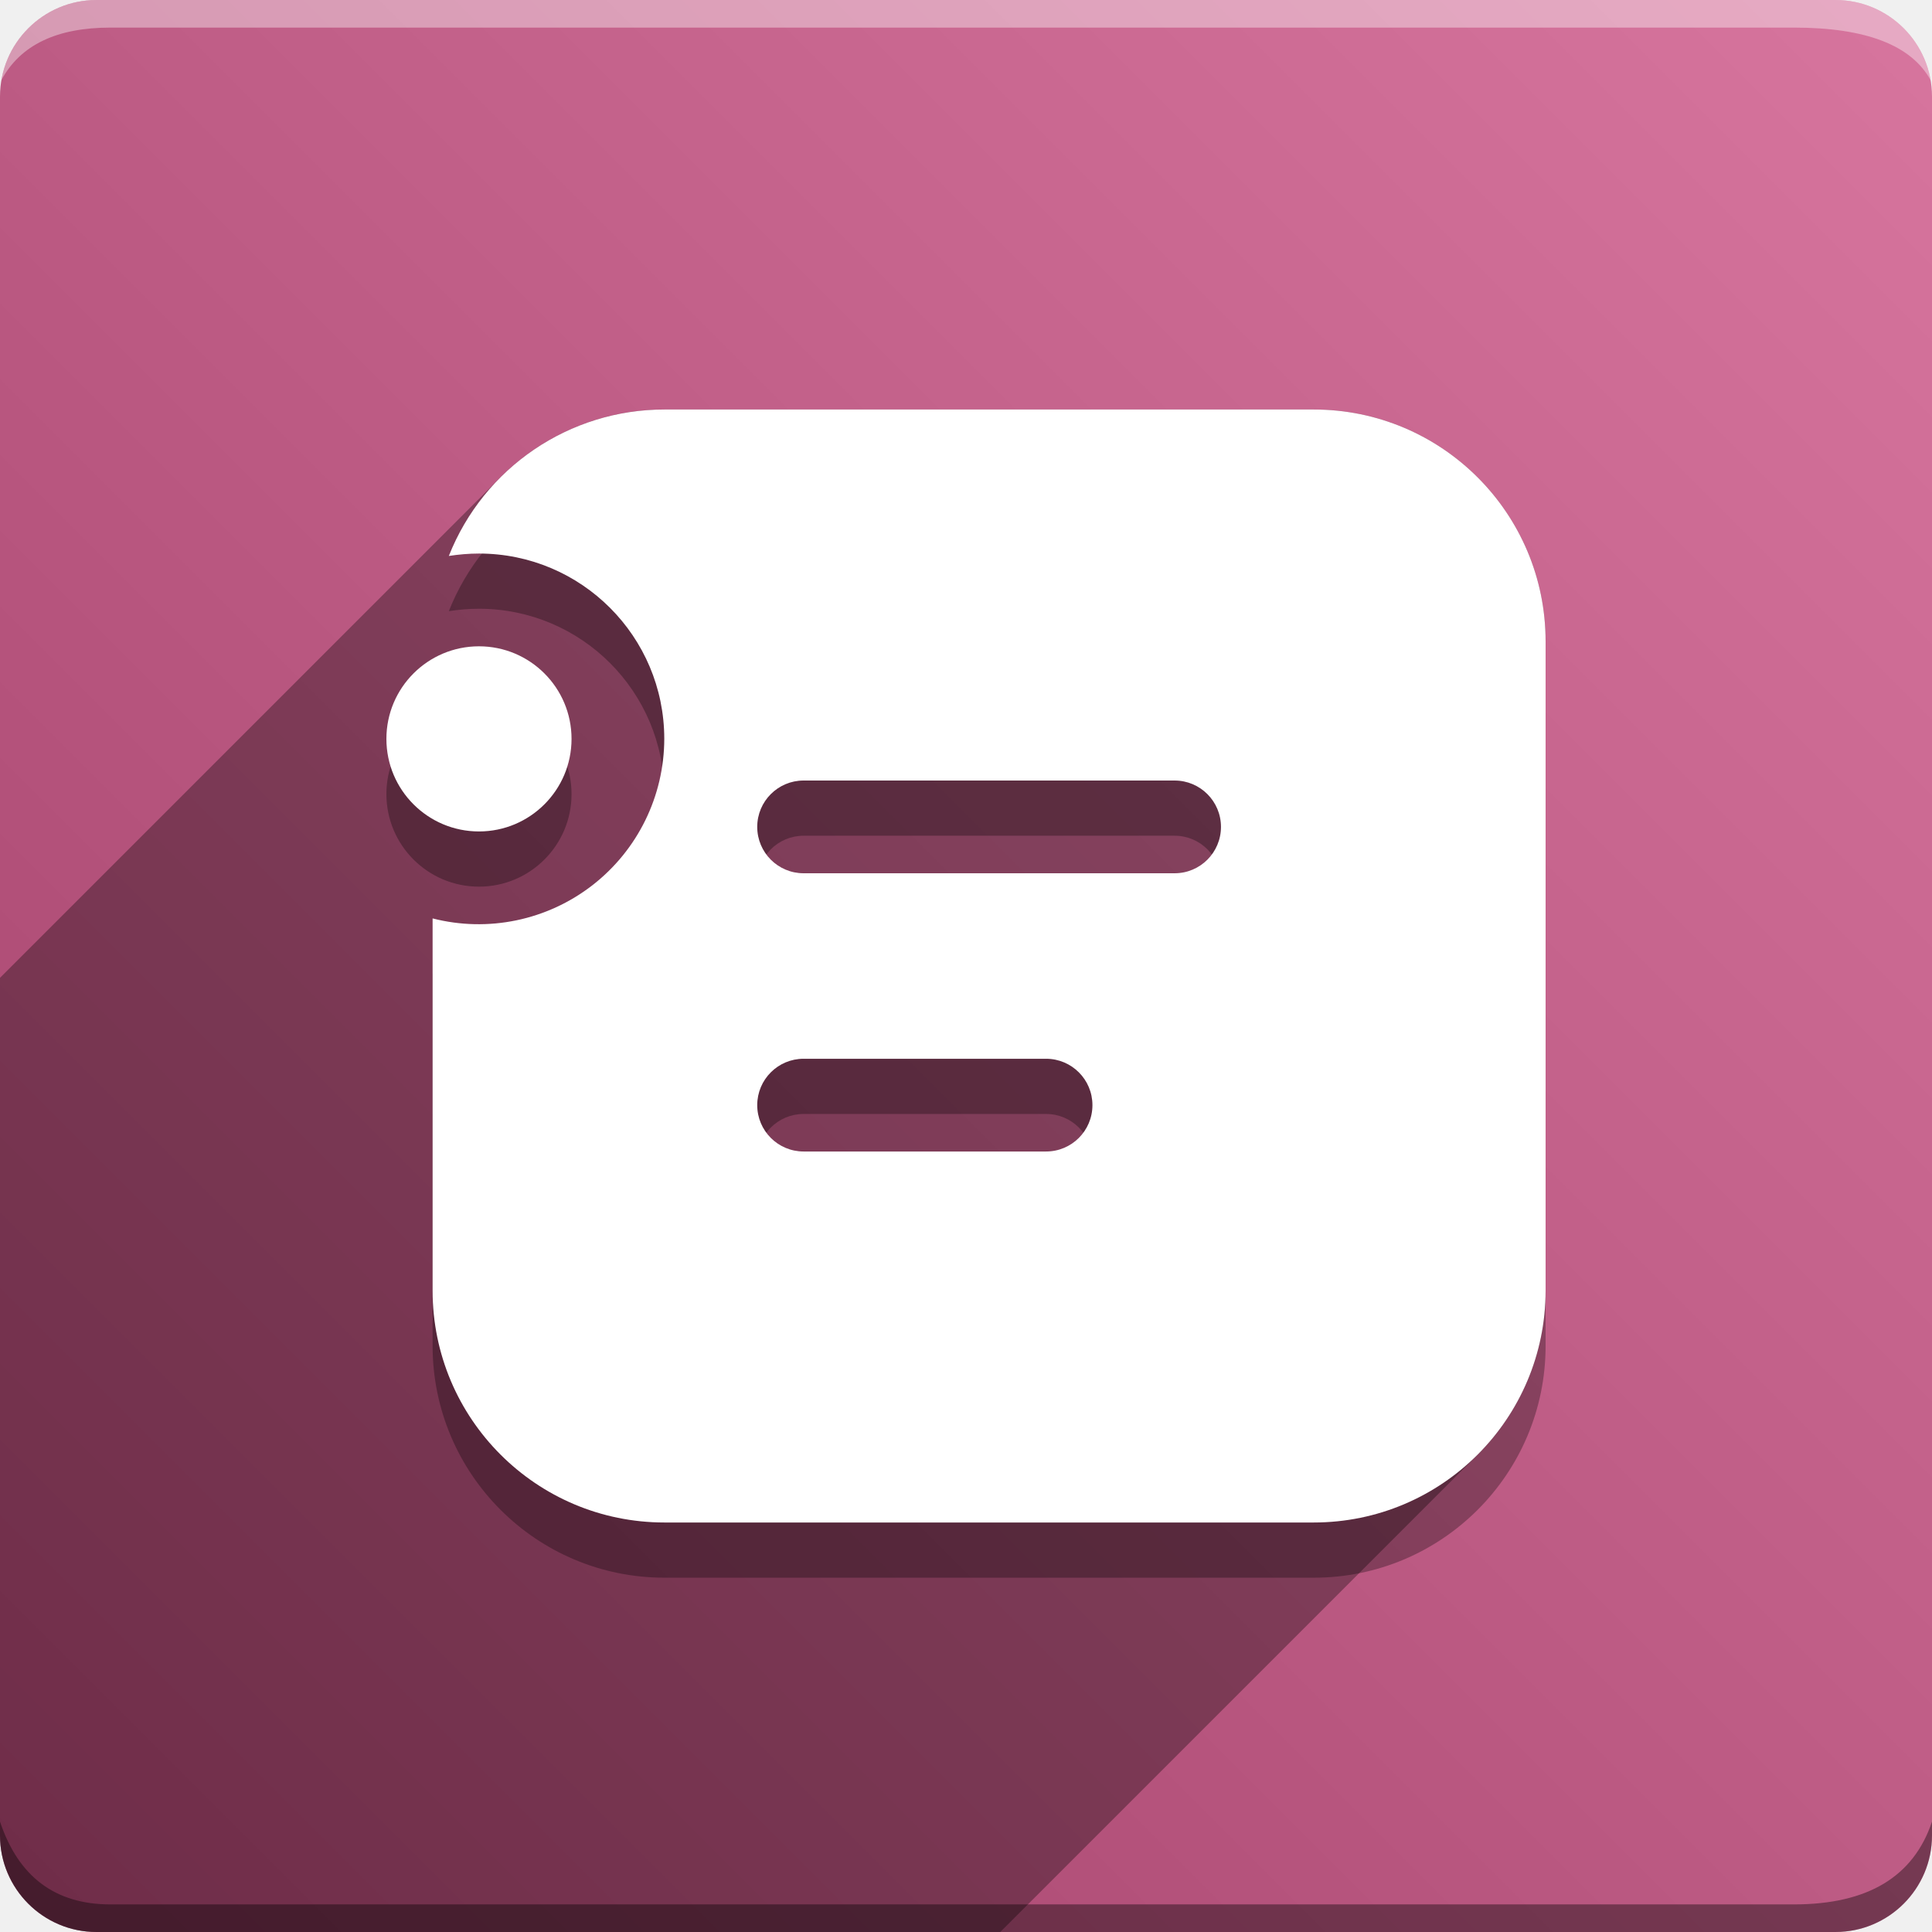
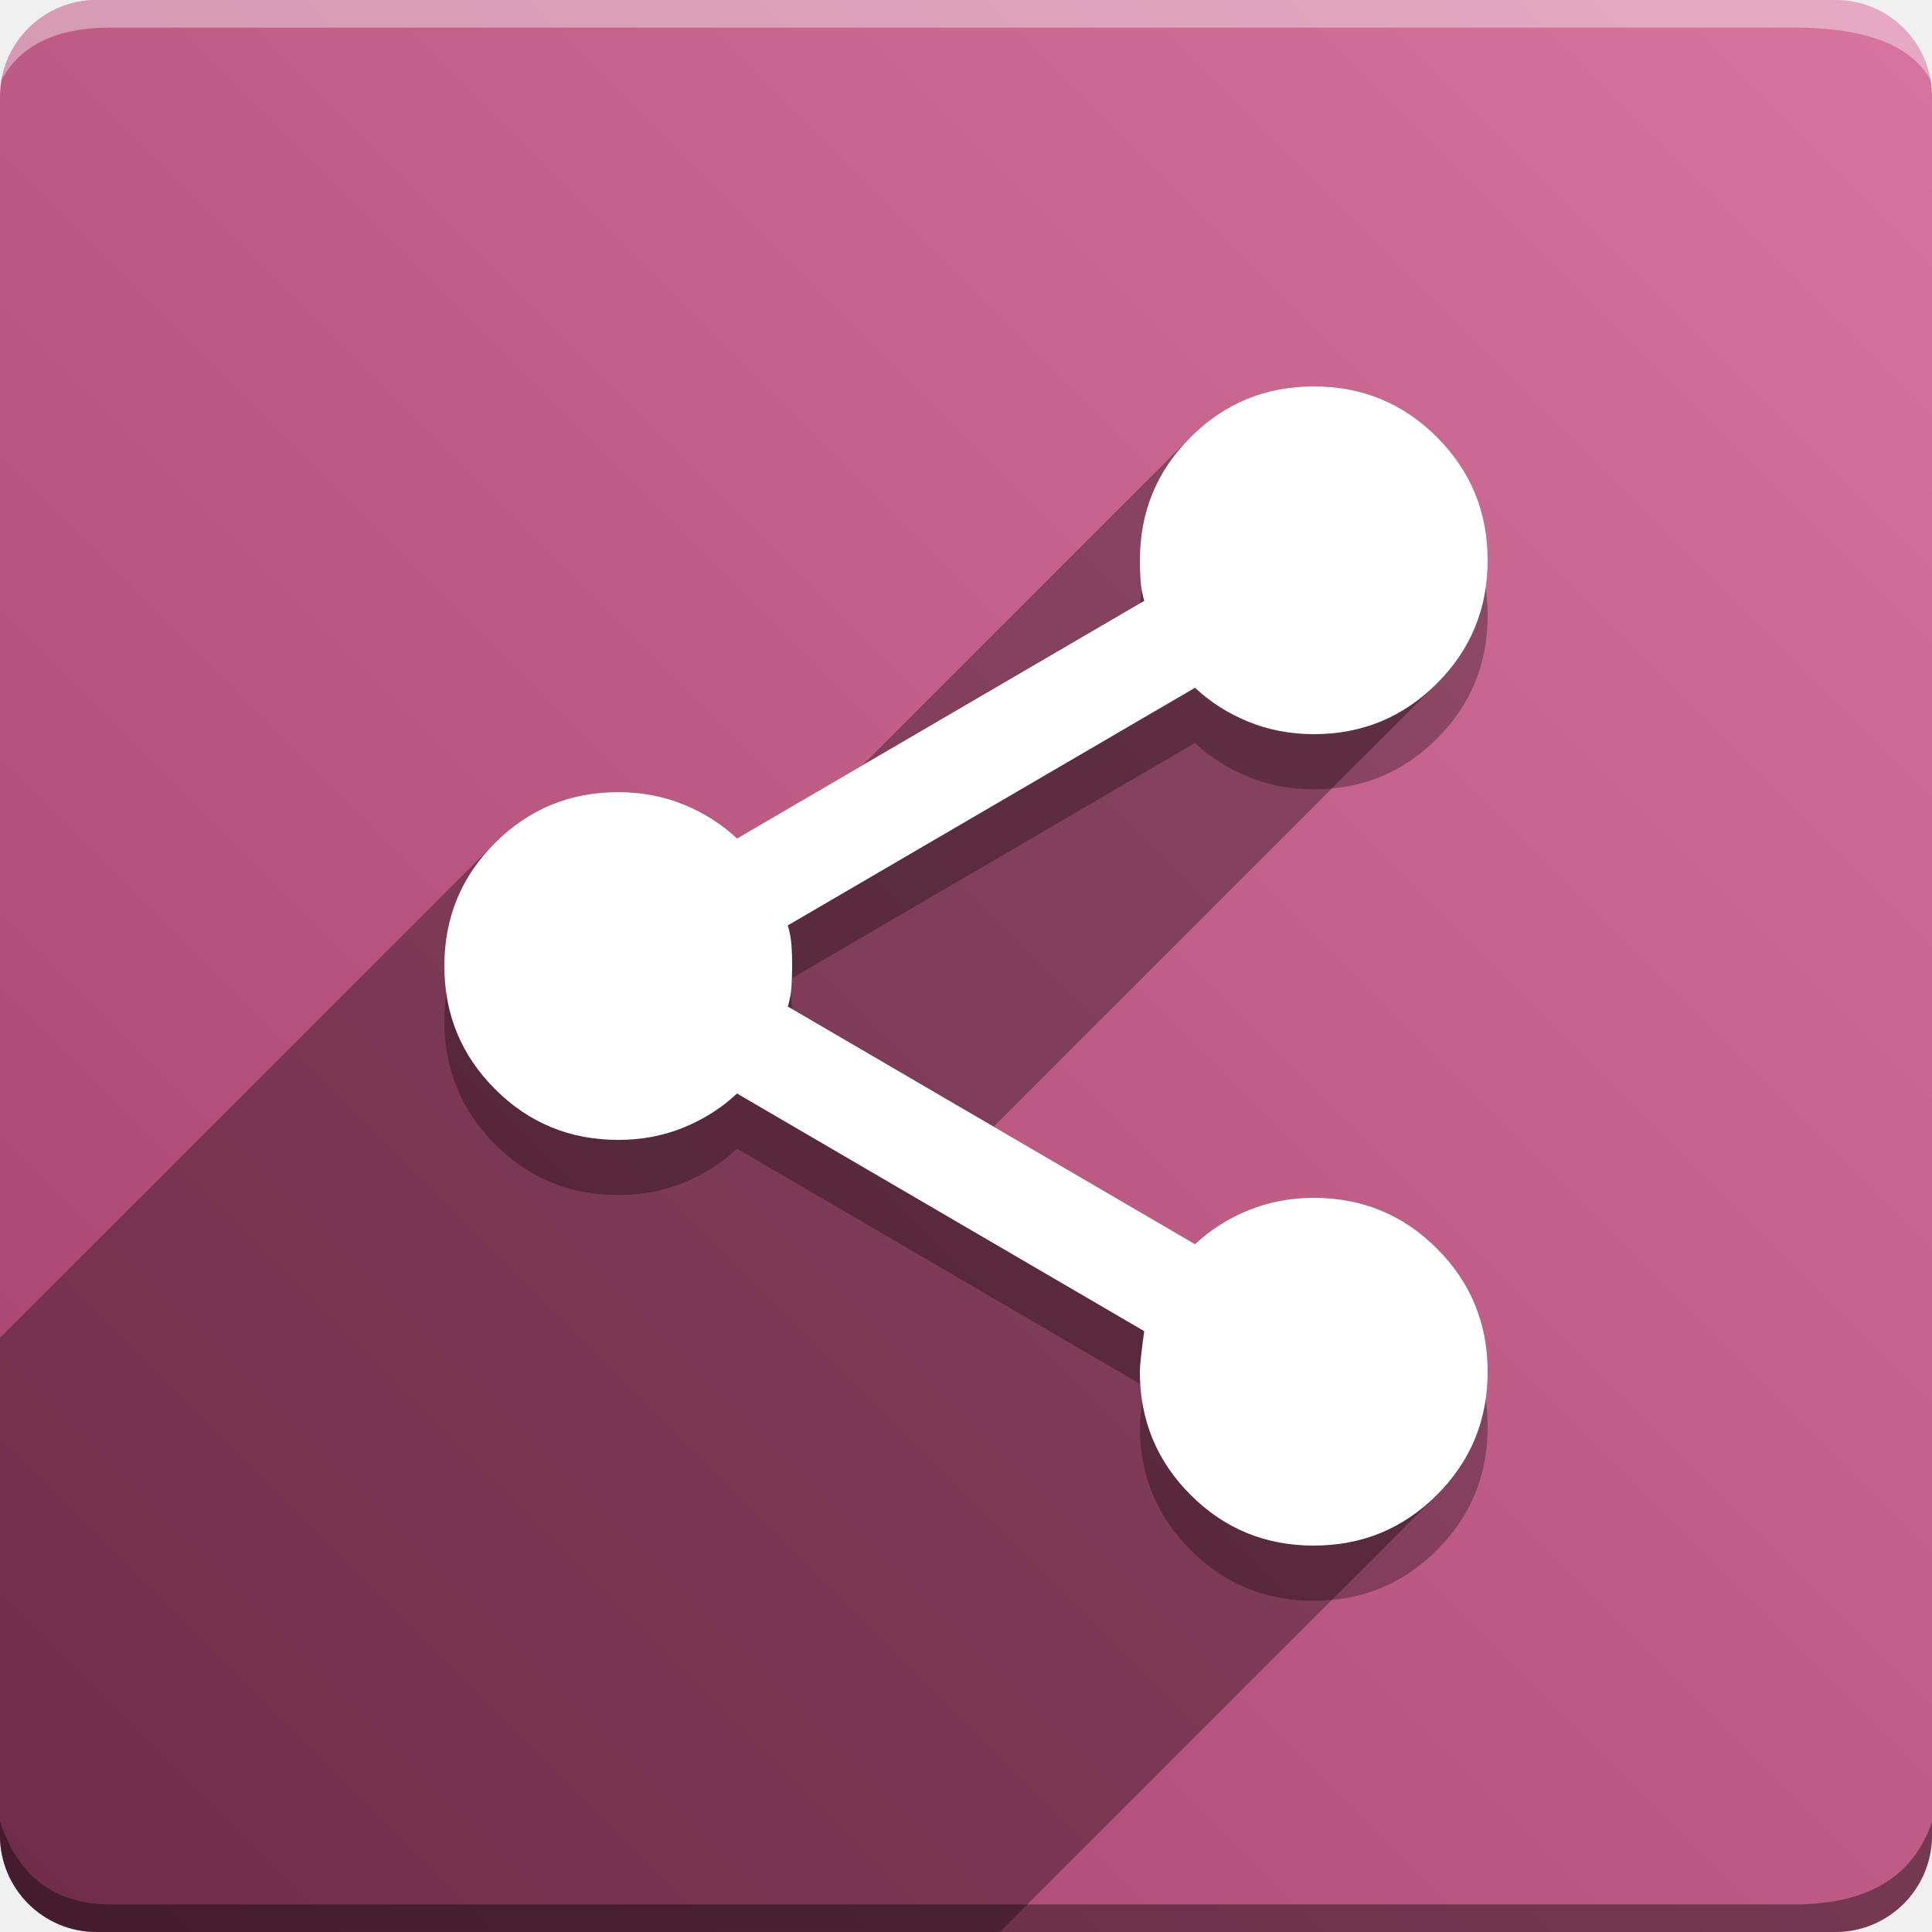
<svg xmlns="http://www.w3.org/2000/svg" xmlns:ns1="https://ivantodorovich.github.io/odoo-icon" version="1.1" width="70" height="70" viewBox="0,0,70,70" ns1:version="1.0" ns1:size="70" ns1:icon-size="0.6" ns1:icon-color="#FFFFFF" ns1:icon-flat-shadow-angle="135" ns1:background-color="#a4426b" ns1:background-gradient="0.2" ns1:box-radius="3.5" ns1:odoo-version="14.0">
  <defs>
    <linearGradient x1="70" y1="0" x2="0" y2="70" gradientUnits="userSpaceOnUse" id="color-1">
      <stop offset="0" stop-color="#d7759e" />
      <stop offset="1" stop-color="#a4426b" />
    </linearGradient>
  </defs>
  <g fill="none" fill-rule="nonzero" stroke="none" stroke-width="1" stroke-linecap="butt" stroke-linejoin="miter" stroke-miterlimit="10" stroke-dasharray="" stroke-dashoffset="0" font-family="none" font-weight="none" font-size="none" text-anchor="none" style="mix-blend-mode: normal">
    <path d="M3.5,70c-1.933,0 -3.5,-1.567 -3.5,-3.5v-63c0,-1.933 1.567,-3.5 3.5,-3.5h63c1.933,0 3.5,1.567 3.5,3.5v63c0,1.933 -1.567,3.5 -3.5,3.5z" id="box" fill="url(#color-1)" />
    <path d="M65,1h-61c-1.95,0 -3.267,0.634 -3.949,1.902c0.284,-1.648 1.72,-2.902 3.449,-2.902h63c1.73,0 3.166,1.255 3.449,2.904c-0.698,-1.269 -2.348,-1.904 -4.949,-1.904z" id="topBoxShadow" fill="#ffffff" opacity="0.383" />
    <path d="M4,69h61c2.667,0 4.333,-1 5,-3v0.5c0,1.933 -1.567,3.5 -3.5,3.5h-63c-1.933,0 -3.5,-1.567 -3.5,-3.5c0,-0.161 0,-0.328 0,-0.5c0.667,2 2,3 4,3z" id="bottomBoxShadow" fill="#000000" opacity="0.383" />
-     <path d="M17.354,25.417c-1.852,0 -3.354,1.502 -3.354,3.354c0,1.852 1.502,3.354 3.354,3.354c1.852,0 3.354,-1.502 3.354,-3.354c0,-1.852 -1.502,-3.354 -3.354,-3.354zM17.354,22.056c-0.369,0 -0.736,0.033 -1.092,0.087c1.269,-3.204 4.367,-5.307 7.813,-5.306h23.524c4.64,0 8.401,3.762 8.401,8.401v23.524c0,4.64 -3.762,8.401 -8.401,8.401h-23.524c-4.64,0 -8.401,-3.762 -8.401,-8.401v-13.486c2.012,0.515 4.148,0.071 5.789,-1.201c1.641,-1.273 2.602,-3.231 2.605,-5.308c-0.002,-3.707 -3.007,-6.711 -6.715,-6.711zM27.436,31.96c0,0.928 0.752,1.68 1.68,1.68h13.442c0.928,0 1.68,-0.752 1.68,-1.68c0,-0.928 -0.752,-1.68 -1.68,-1.68h-13.442c-0.928,0 -1.68,0.752 -1.68,1.68zM27.436,42.041c0,0.928 0.752,1.68 1.68,1.68h8.785c0.928,0 1.68,-0.752 1.68,-1.68c0,-0.928 -0.752,-1.68 -1.68,-1.68h-8.785c-0.928,0 -1.68,0.752 -1.68,1.68z" id="shadow" fill="#000000" opacity="0.3" />
-     <path d="M18.13,17.299c1.546,-1.546 3.669,-2.463 5.945,-2.462h23.524c4.64,0 8.401,3.762 8.401,8.401v23.524c0,2.32 -0.94,4.42 -2.461,5.941l-17.298,17.298h-32.742c-1.933,0 -3.5,-1.567 -3.5,-3.5l0,-31.071z" id="flatShadow" fill="#000000" opacity="0.324" />
-     <path d="M17.354,23.417c-1.852,0 -3.354,1.502 -3.354,3.354c0,1.852 1.502,3.354 3.354,3.354c1.852,0 3.354,-1.502 3.354,-3.354c0,-1.852 -1.502,-3.354 -3.354,-3.354zM17.354,20.056c-0.369,0 -0.736,0.033 -1.092,0.087c1.269,-3.204 4.367,-5.307 7.813,-5.306h23.524c4.64,0 8.401,3.762 8.401,8.401v23.524c0,4.64 -3.762,8.401 -8.401,8.401h-23.524c-4.64,0 -8.401,-3.762 -8.401,-8.401v-13.486c2.012,0.515 4.148,0.071 5.789,-1.201c1.641,-1.273 2.602,-3.231 2.605,-5.308c-0.002,-3.707 -3.007,-6.711 -6.715,-6.711zM27.436,29.96c0,0.928 0.752,1.68 1.68,1.68h13.442c0.928,0 1.68,-0.752 1.68,-1.68c0,-0.928 -0.752,-1.68 -1.68,-1.68h-13.442c-0.928,0 -1.68,0.752 -1.68,1.68zM27.436,40.041c0,0.928 0.752,1.68 1.68,1.68h8.785c0.928,0 1.68,-0.752 1.68,-1.68c0,-0.928 -0.752,-1.68 -1.68,-1.68h-8.785c-0.928,0 -1.68,0.752 -1.68,1.68z" id="icon" fill="#ffffff" />
+     <path d="M47.599,58c-1.75,0 -3.238,-0.612 -4.462,-1.838c-1.225,-1.225 -1.838,-2.713 -1.838,-4.462c0,-0.21 0.052,-0.7 0.158,-1.47l-14.753,-8.61c-0.56,0.525 -1.208,0.936 -1.942,1.235c-0.735,0.298 -1.523,0.447 -2.362,0.445c-1.75,0 -3.238,-0.612 -4.462,-1.838c-1.225,-1.225 -1.838,-2.713 -1.838,-4.462c0,-1.75 0.612,-3.238 1.838,-4.462c1.225,-1.225 2.713,-1.838 4.462,-1.838c0.84,0 1.627,0.149 2.363,0.447c0.735,0.298 1.382,0.709 1.942,1.233l14.753,-8.61c-0.07,-0.245 -0.113,-0.481 -0.13,-0.708c-0.017,-0.227 -0.026,-0.481 -0.027,-0.762c0,-1.75 0.612,-3.238 1.838,-4.462c1.225,-1.225 2.713,-1.838 4.462,-1.838c1.75,0 3.238,0.612 4.462,1.838c1.225,1.225 1.838,2.713 1.838,4.462c0,1.75 -0.612,3.238 -1.838,4.462c-1.225,1.225 -2.713,1.838 -4.462,1.838c-0.84,0 -1.627,-0.149 -2.362,-0.448c-0.735,-0.298 -1.382,-0.709 -1.942,-1.233l-14.753,8.61c0.07,0.245 0.114,0.482 0.132,0.71c0.018,0.228 0.027,0.482 0.025,0.76c-0.002,0.279 -0.01,0.533 -0.025,0.762c-0.016,0.23 -0.059,0.466 -0.132,0.708l14.753,8.61c0.56,-0.525 1.208,-0.936 1.942,-1.233c0.735,-0.297 1.523,-0.446 2.362,-0.447c1.75,0 3.238,0.612 4.462,1.838c1.225,1.225 1.838,2.713 1.838,4.462c0,1.75 -0.612,3.238 -1.838,4.462c-1.225,1.225 -2.713,1.838 -4.462,1.838z" id="shadow" fill="#000000" opacity="0.3" />
+     <path d="M17.936,30.538c0,0 0,0 0,0c0,-0 0.001,-0.001 0.001,-0.001c1.225,-1.225 2.713,-1.838 4.462,-1.838c0.84,0 1.627,0.149 2.363,0.447c0.735,0.298 1.382,0.709 1.942,1.233l4.542,-2.65l11.89,-11.89c0,-0 0.001,-0.001 0.001,-0.001c1.225,-1.225 2.713,-1.838 4.462,-1.838c1.75,0 3.238,0.612 4.462,1.838c1.225,1.225 1.838,2.713 1.838,4.462c0,1.749 -0.612,3.237 -1.837,4.461l-16.061,16.061l7.293,4.256c0.56,-0.525 1.208,-0.936 1.942,-1.233c0.735,-0.297 1.523,-0.446 2.362,-0.447c1.75,0 3.238,0.612 4.462,1.838c1.225,1.225 1.838,2.713 1.838,4.462c0,1.749 -0.612,3.237 -1.837,4.461l-15.84,15.84h-32.724c-1.933,0 -3.5,-1.567 -3.5,-3.5l0,-18.025z" id="flatShadow" fill="#000000" opacity="0.324" />
+     <path d="M47.599,56c-1.75,0 -3.238,-0.612 -4.462,-1.838c-1.225,-1.225 -1.838,-2.713 -1.838,-4.462c0,-0.21 0.052,-0.7 0.158,-1.47l-14.753,-8.61c-0.56,0.525 -1.208,0.936 -1.942,1.235c-0.735,0.298 -1.523,0.447 -2.362,0.445c-1.75,0 -3.238,-0.612 -4.462,-1.838c-1.225,-1.225 -1.838,-2.713 -1.838,-4.462c0,-1.75 0.612,-3.238 1.838,-4.462c1.225,-1.225 2.713,-1.838 4.462,-1.838c0.84,0 1.627,0.149 2.363,0.447c0.735,0.298 1.382,0.709 1.942,1.233l14.753,-8.61c-0.07,-0.245 -0.113,-0.481 -0.13,-0.708c-0.017,-0.227 -0.026,-0.481 -0.027,-0.762c0,-1.75 0.612,-3.238 1.838,-4.462c1.225,-1.225 2.713,-1.838 4.462,-1.838c1.75,0 3.238,0.612 4.462,1.838c1.225,1.225 1.838,2.713 1.838,4.462c0,1.75 -0.612,3.238 -1.838,4.462c-1.225,1.225 -2.713,1.838 -4.462,1.838c-0.84,0 -1.627,-0.149 -2.362,-0.448c-0.735,-0.298 -1.382,-0.709 -1.942,-1.233l-14.753,8.61c0.07,0.245 0.114,0.482 0.132,0.71c0.018,0.228 0.027,0.482 0.025,0.76c-0.002,0.279 -0.01,0.533 -0.025,0.762c-0.016,0.23 -0.059,0.466 -0.132,0.708l14.753,8.61c0.56,-0.525 1.208,-0.936 1.942,-1.233c0.735,-0.297 1.523,-0.446 2.362,-0.447c1.75,0 3.238,0.612 4.462,1.838c1.225,1.225 1.838,2.713 1.838,4.462c0,1.75 -0.612,3.238 -1.838,4.462c-1.225,1.225 -2.713,1.838 -4.462,1.838z" id="icon" fill="#ffffff" />
  </g>
</svg>
